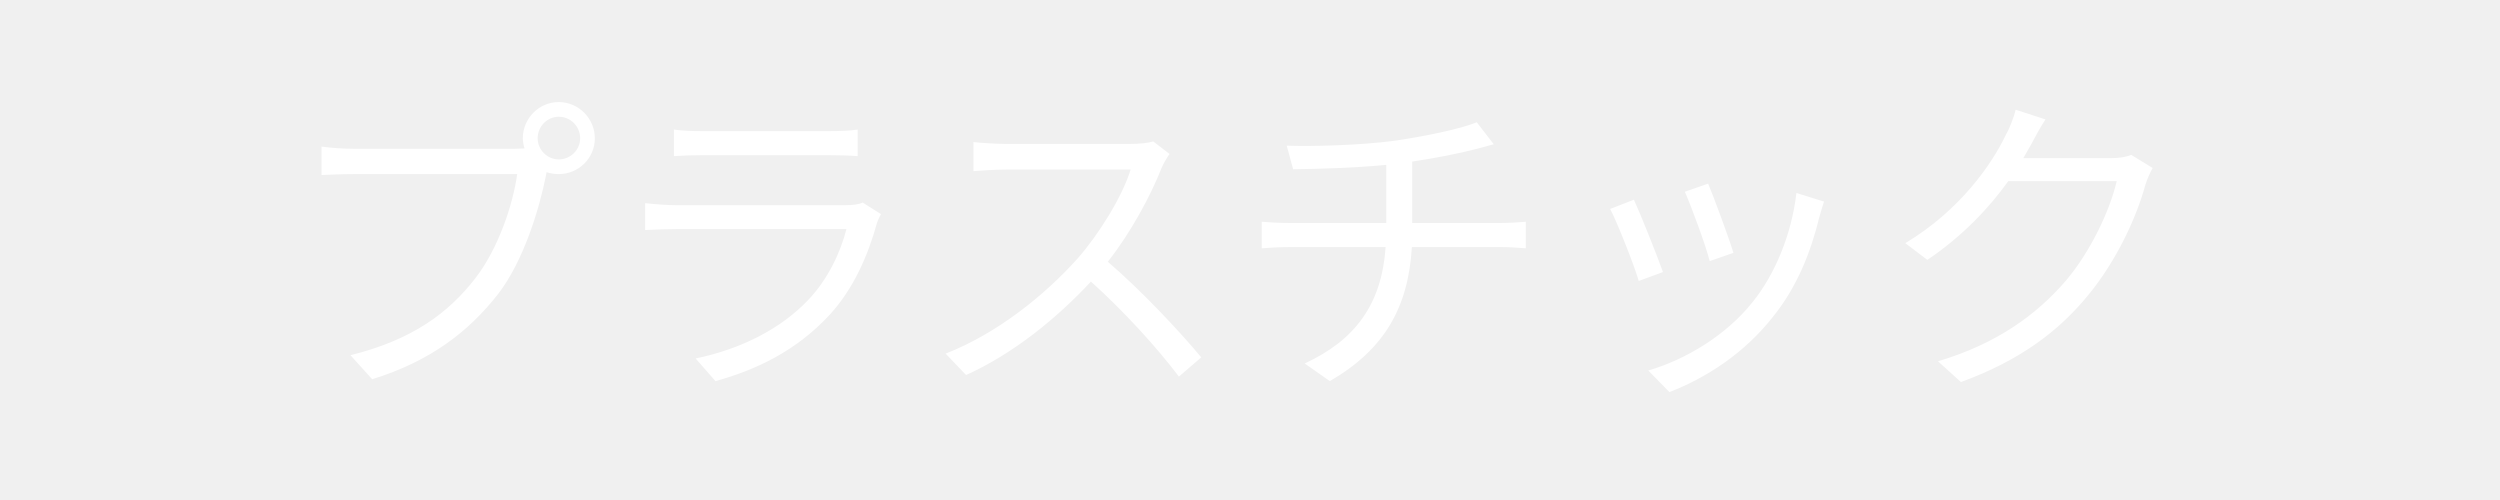
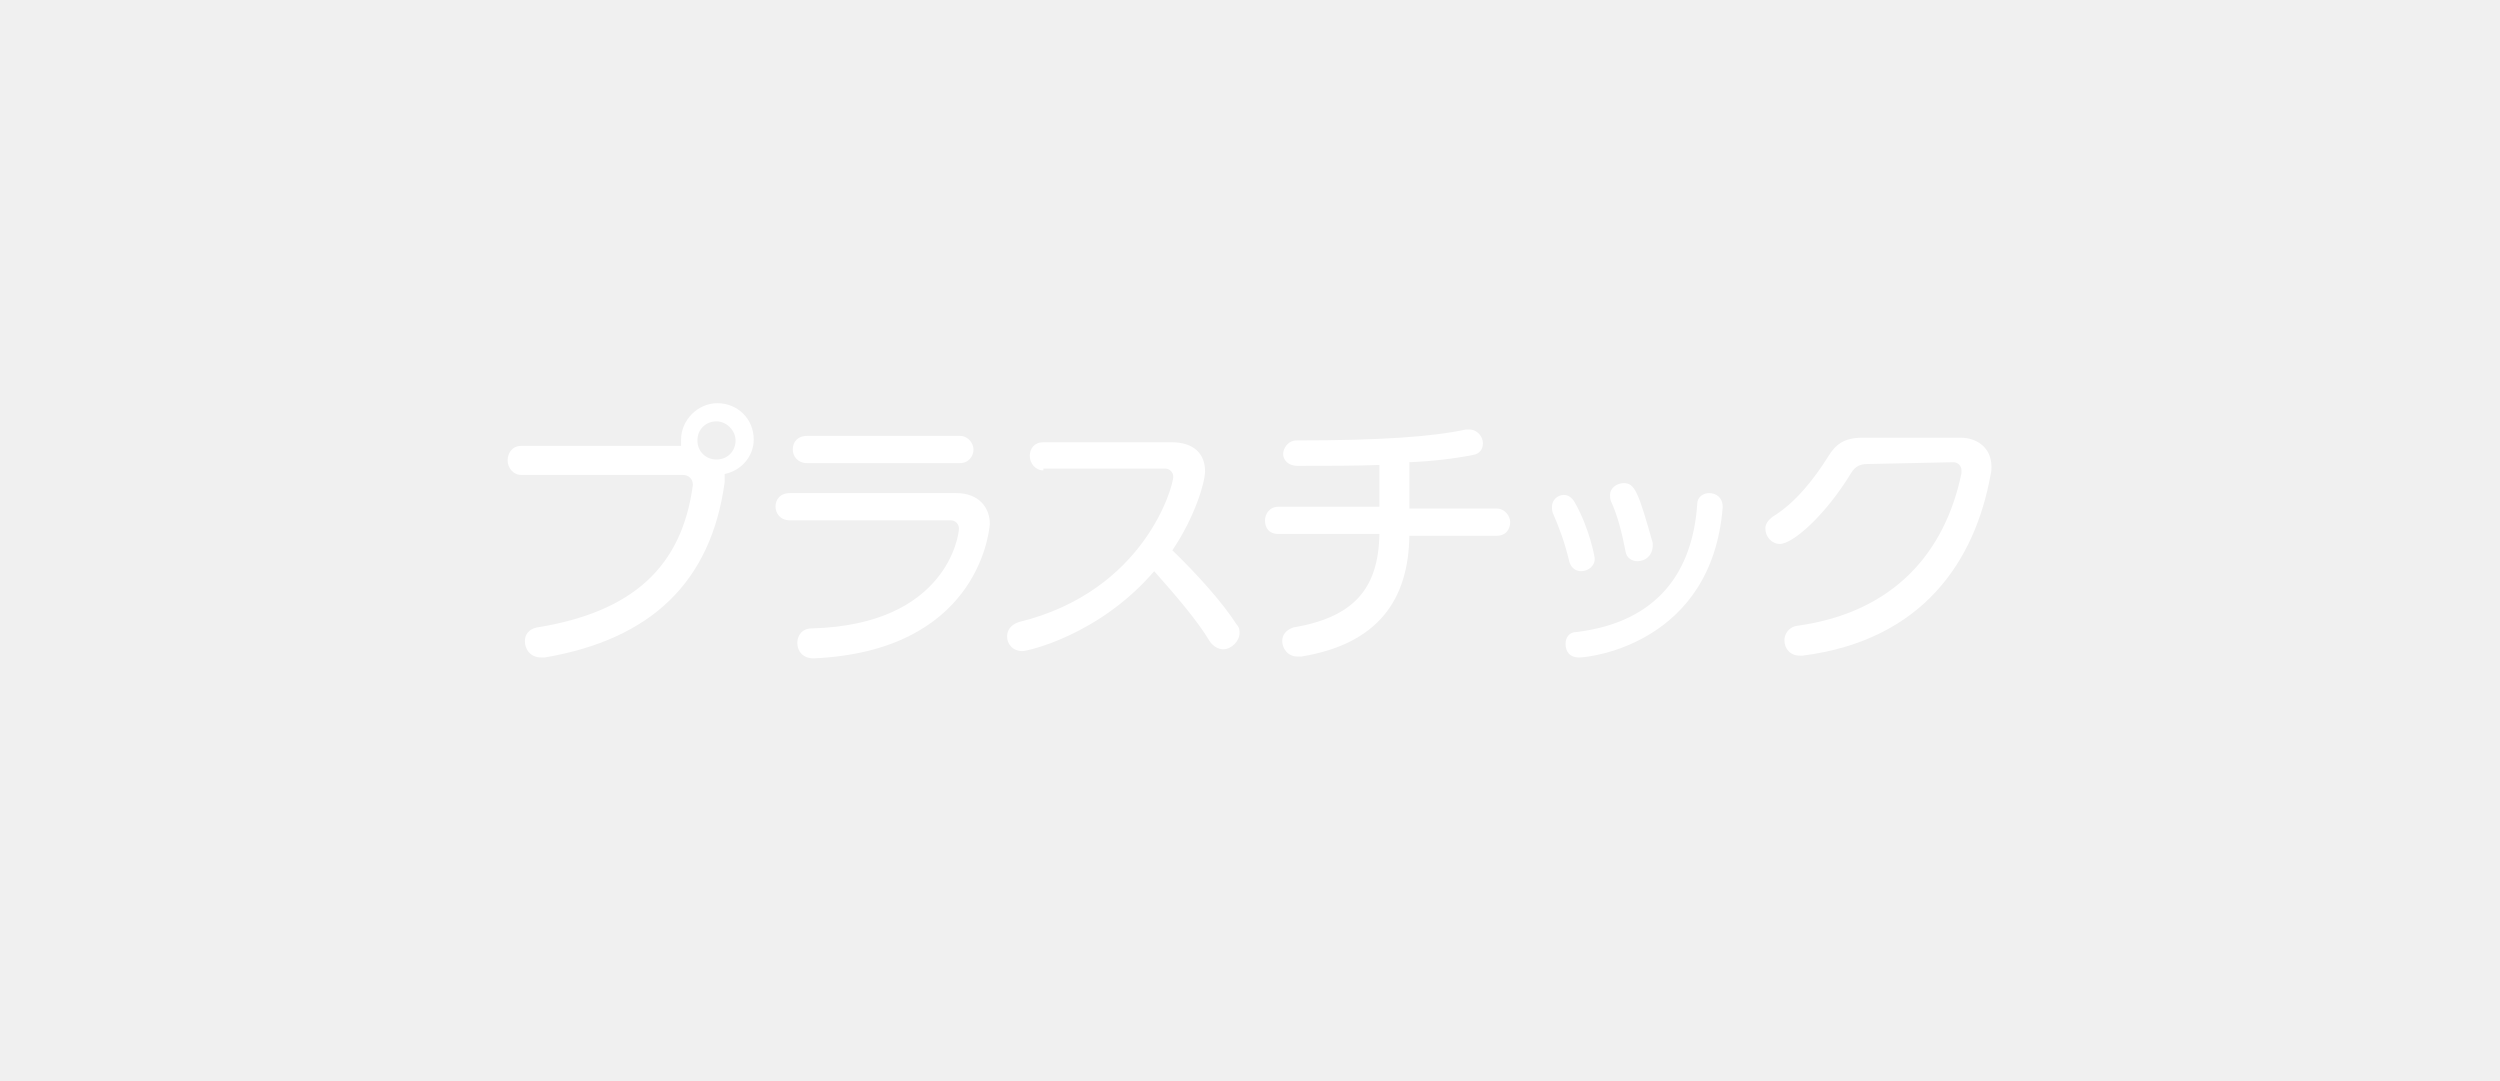
- <svg xmlns="http://www.w3.org/2000/svg" id="exportSVG" visibility="visible" version="1.1" data-info="draw.ninja" data-name="pura8341" viewBox="0 0 250 50" width="250" height="50" style="position: fixed; top: 0px; left: 0px;">
-   <defs id="defsExport">
-     <filter id="filter0">
-       <feGaussianBlur stdDeviation="0" />
-     </filter>
-     <pattern id="patternImage" patternUnits="userSpaceOnUse" x="0" y="0" width="1" height="1" data-x="0" data-y="0" data-width="1" data-height="1" data-multx="1" data-multy="1" patternTransform="matrix(1,0,0,1,0,0)" data-transs="0" data-transf="0" data-source="patternImage" data-draw="1" fill="#B3B3B3" fill-opacity="1" />
-     <pattern id="pattern0" patternUnits="userSpaceOnUse" x="0" y="0" width="10" height="10" data-x="0" data-y="0" data-width="10" data-height="10" data-multx="1" data-multy="1" stroke="none" patternTransform="matrix(1,0,0,1,0,0)" data-transs="0" data-transf="0" data-source="Pattern 0" data-draw="1" fill="#B3B3B3" fill-opacity="1">
-       <path transform="matrix(1,0,0,1,0,0)" d="M0 0 L5 0 L5 5 L0 5 L0 0 Z" />
-     </pattern>
-     <pattern id="pattern1" patternUnits="userSpaceOnUse" x="0" y="0" width="10" height="10" data-x="0" data-y="0" data-width="10" data-height="10" data-multx="1" data-multy="1" stroke="none" patternTransform="matrix(1,0,0,1,0,0)" data-transs="0" data-transf="0" data-source="Pattern 1" data-draw="1" fill="#B3B3B3" fill-opacity="1">
-       <path transform="matrix(1,0,0,1,0,0)" d="M0 5 L5 0 L10 5 L5 10 L0 5 Z" />
-     </pattern>
-     <pattern id="pattern2" patternUnits="userSpaceOnUse" x="0" y="0" width="10" height="10" data-x="0" data-y="0" data-width="10" data-height="10" data-multx="1" data-multy="1" stroke="none" patternTransform="matrix(1,0,0,1,0,0)" data-transs="0" data-transf="0" data-source="Pattern 2" data-draw="1" fill="#B3B3B3" fill-opacity="1">
-       <path transform="matrix(1,0,0,1,0,0)" d="M0 9 L5 1 L10 9 L0 9 Z" />
-     </pattern>
-     <pattern id="pattern3" patternUnits="userSpaceOnUse" x="0" y="0" width="10" height="10" data-x="0" data-y="0" data-width="10" data-height="10" data-multx="1" data-multy="1" stroke="none" patternTransform="matrix(1,0,0,1,0,0)" data-transs="0" data-transf="0" data-source="Pattern 3" data-draw="1" fill="#B3B3B3" fill-opacity="1">
-       <path transform="matrix(1,0,0,1,0,0)" d="M0 5 C0 2.25 2.25 0 5 0 C7.75 0 10 2.25 10 5 C10 7.75 7.75 10 5 10 C2.25 10 0 7.75 0 5 Z" />
-     </pattern>
-     <pattern id="pattern4" patternUnits="userSpaceOnUse" x="0" y="0" width="10" height="10" data-x="0" data-y="0" data-width="10" data-height="10" data-multx="1" data-multy="1" stroke="none" patternTransform="matrix(1,0,0,1,0,0)" data-transs="0" data-transf="0" data-source="Pattern 4" data-draw="1" fill="#B3B3B3" fill-opacity="1">
-       <path transform="matrix(1,0,0,1,0,0)" d="M0 5 L4 4 L5 0 L6 4 L10 5 L6 6 L5 10 L4 6 L0 5 Z" />
-     </pattern>
-     <pattern id="pattern5" patternUnits="userSpaceOnUse" x="0" y="0" width="10" height="10" data-x="0" data-y="0" data-width="10" data-height="10" data-multx="1" data-multy="1" stroke="none" patternTransform="matrix(1,0,0,1,0,0)" data-transs="0" data-transf="0" data-source="Pattern 5" data-draw="1" fill="#B3B3B3" fill-opacity="1">
-       <path transform="matrix(1,0,0,1,0,0)" d="M5 10 C-5 2.75 3 -1.75 5 1 C7 -1.75 15 2.75 5 10 Z" />
-     </pattern>
-     <pattern id="pattern6" patternUnits="userSpaceOnUse" x="0" y="0" width="10" height="10" data-x="0" data-y="0" data-width="10" data-height="10" data-multx="1" data-multy="1" stroke="none" patternTransform="matrix(1,0,0,1,0,0)" data-transs="0" data-transf="0" data-source="Pattern 6" data-draw="1" fill="#B3B3B3" fill-opacity="1">
-       <path transform="matrix(1,0,0,1,0,0)" d="M3 0 L7 0 L7 10 L3 10 L3 0 Z" />
-     </pattern>
-     <pattern id="pattern7" patternUnits="userSpaceOnUse" x="0" y="0" width="10" height="10" data-x="0" data-y="0" data-width="10" data-height="10" data-multx="1" data-multy="1" stroke="none" patternTransform="matrix(1,0,0,1,0,0)" data-transs="0" data-transf="0" data-source="Pattern 7" data-draw="1" fill="#B3B3B3" fill-opacity="1">
-       <path transform="matrix(1,0,0,1,0,0)" d="M10 3 L10 7 L0 7 L0 3 L10 3 Z" />
-     </pattern>
-     <pattern id="pattern8" patternUnits="userSpaceOnUse" x="0" y="0" width="10" height="10" data-x="0" data-y="0" data-width="10" data-height="10" data-multx="1" data-multy="1" stroke="none" patternTransform="matrix(1,0,0,1,0,0)" data-transs="0" data-transf="0" data-source="Pattern 8" data-draw="1" fill="#B3B3B3" fill-opacity="1">
-       <path transform="matrix(1,0,0,1,0,0)" d="M0 10 L3 3 L10 0 L7 7 L0 10 Z" />
-     </pattern>
-     <pattern id="pattern9" patternUnits="userSpaceOnUse" x="0" y="0" width="10" height="10" data-x="0" data-y="0" data-width="10" data-height="10" data-multx="1" data-multy="1" stroke="none" patternTransform="matrix(1,0,0,1,0,0)" data-transs="0" data-transf="0" data-source="Pattern 9" data-draw="1" fill="#B3B3B3" fill-opacity="1">
-       <path transform="matrix(1,0,0,1,0,0)" d="M0 4 L10 4 L10 6 L0 6 L0 4 Z M4 10 L4 0 L6 0 L6 10 L4 10 Z" />
-     </pattern>
-     <linearGradient id="linearSystem" gradientUnits="objectBoundingBox" x1="0%" y1="50%" x2="100%" y2="50%" spreadMethod="pad">
-       <stop offset="50%" stop-color="#D0D0D0" stop-opacity="1" />
-       <stop offset="100%" stop-color="transparent" stop-opacity="1" />
-     </linearGradient>
-     <linearGradient id="linearSystem1" gradientUnits="objectBoundingBox" x1="0%" y1="50%" x2="100%" y2="50%" spreadMethod="pad">
-       <stop offset="30%" stop-color="#D0D0D0" stop-opacity="1" />
-       <stop offset="100%" stop-color="transparent" stop-opacity="1" />
-     </linearGradient>
-     <linearGradient id="linearSystem2" gradientUnits="objectBoundingBox" x1="0%" y1="50%" x2="50%" y2="50%" spreadMethod="repeat">
-       <stop offset="30%" stop-color="#D0D0D0" stop-opacity="1" />
-       <stop offset="100%" stop-color="transparent" stop-opacity="1" />
-     </linearGradient>
-     <linearGradient id="linearSystem3" gradientUnits="objectBoundingBox" x1="0%" y1="50%" x2="50%" y2="50%" spreadMethod="reflect">
-       <stop offset="30%" stop-color="#D0D0D0" stop-opacity="1" />
-       <stop offset="100%" stop-color="transparent" stop-opacity="1" />
-     </linearGradient>
-     <radialGradient id="radialSystem" gradientUnits="objectBoundingBox" r="0.5" cx="0.5" fx="0.5" cy="0.5" fy="0.5" spreadMethod="pad">
-       <stop offset="50%" stop-color="#D0D0D0" stop-opacity="1" />
-       <stop offset="100%" stop-color="transparent" stop-opacity="1" />
-     </radialGradient>
-     <pattern id="patternSystem" patternUnits="userSpaceOnUse" x="0" y="0" width="6" height="8">
-       <path stroke="#D0D0D0" stroke-width="5" fill="none" d="M0 0 L0 10" />
-     </pattern>
-     <linearGradient id="linear0" gradientUnits="objectBoundingBox" x1="0%" y1="50%" x2="100%" y2="50%" spreadMethod="pad">
-       <stop offset="0%" stop-color="#FF8000" stop-opacity="1" />
-       <stop offset="100%" stop-color="#FFFF00" stop-opacity="1" />
-     </linearGradient>
-     <linearGradient id="linear1" gradientUnits="objectBoundingBox" x1="0%" y1="50%" x2="100%" y2="50%" spreadMethod="pad">
-       <stop offset="0%" stop-color="#FFFF00" stop-opacity="1" />
-       <stop offset="100%" stop-color="#FF8000" stop-opacity="1" />
-     </linearGradient>
-     <linearGradient id="linearImport" gradientUnits="objectBoundingBox" x1="0%" y1="50%" x2="100%" y2="50%" spreadMethod="pad">
-       <stop offset="0%" stop-color="#FFFFFF" stop-opacity="0.1" />
-       <stop offset="100%" stop-color="#000000" stop-opacity="0.1" />
-     </linearGradient>
-     <radialGradient id="radial0" gradientUnits="objectBoundingBox" r="0.5" cx="0.5" fx="0.5" cy="0.5" fy="0.5" spreadMethod="pad">
-       <stop offset="0%" stop-color="#FF8000" stop-opacity="1" />
-       <stop offset="100%" stop-color="#FFFF00" stop-opacity="1" />
-     </radialGradient>
-     <radialGradient id="radial1" gradientUnits="objectBoundingBox" r="0.5" cx="0.5" fx="0.5" cy="0.5" fy="0.5" spreadMethod="pad">
-       <stop offset="0%" stop-color="#FFFF00" stop-opacity="1" />
-       <stop offset="100%" stop-color="#FF8000" stop-opacity="1" />
-     </radialGradient>
-     <radialGradient id="radialImport" gradientUnits="objectBoundingBox" r="0.5" cx="0.5" fx="0.5" cy="0.5" fy="0.5" spreadMethod="pad">
-       <stop offset="0%" stop-color="#FFFFFF" stop-opacity="0.1" />
-       <stop offset="100%" stop-color="#000000" stop-opacity="0.1" />
-     </radialGradient>
-   </defs>
-   <rect id="pageExport" x="0" y="0" width="250" height="50" fill="none" fill-opacity="0" stroke="none" stroke-width="0" />
-   <g id="objectsExport" visibility="visible">
-     <g id="group10" visibility="visible" stroke="#333333" stroke-width="32" stroke-opacity="1" stroke-dasharray="none" fill="none" fill-opacity="1" data-name="group" data-title="text" deg="0" data-edit="1" data-centerx="124" data-centery="24">
-       <text id="text11" visibility="visible" font-family="Verdana" font-size="32" font-weight="normal" font-style="normal" transform="matrix(1,0,0,1,-752,-300.2)" stroke="none" stroke-width="32" stroke-opacity="1" stroke-dasharray="none" fill="#FFFFFF" fill-opacity="1" data-name="text" data-title="text" deg="0" data-sw="32" data-group="group10" data-trans="translate(-640,-310) matrix(1,0,0,1,-112,9.8)" data-edit="1" filter="none" x="780" y="337" data-centerx="194" data-centery="19.8">プラスチック</text>
+ <svg xmlns="http://www.w3.org/2000/svg" version="1.1" id="exportSVG" x="0px" y="0px" viewBox="0 0 275.3 119" style="enable-background:new 0 0 275.3 119;" xml:space="preserve">
+   <style type="text/css">
+ 	.st0{enable-background:new    ;}
+ 	.st1{fill:#FFFFFF;}
+ </style>
+   <g id="objectsExport">
+     <g>
+       <g id="group4_8_">
+         <g class="st0">
+           <path class="st1" d="M76.3,53.4c0-0.7-0.5-1.1-1.1-1.1H57.4c-0.9,0-1.5-0.8-1.5-1.6s0.5-1.6,1.5-1.6H75c0-0.3,0-0.4,0-0.7      c0-2.1,1.8-4,4-4s4,1.7,4,4c0,1.8-1.3,3.4-3.2,3.8c0,0.3,0,0.5,0,0.9c-1.5,11-8.1,17.3-19.8,19.3c-0.1,0-0.3,0-0.4,0      c-1.2,0-1.8-0.9-1.8-1.8c0-0.7,0.4-1.3,1.3-1.5C69.7,67.4,75.1,62.4,76.3,53.4C76.3,53.5,76.3,53.4,76.3,53.4z M78.9,46.4      c-1.2,0-2.1,0.9-2.1,2.1c0,1.2,0.9,2.1,2.1,2.1s2.1-0.9,2.1-2.1C81,47.4,80,46.4,78.9,46.4z" />
+           <path class="st1" d="M89.6,72.5c-1.2,0-1.8-0.8-1.8-1.7c0-0.8,0.5-1.6,1.6-1.6c14.9-0.4,16.2-10.3,16.2-11      c0-0.5-0.4-0.9-0.9-0.9H87c-1.1,0-1.6-0.8-1.6-1.5c0-0.8,0.5-1.5,1.6-1.5h18.3c2.5,0,3.7,1.6,3.7,3.4      C108.9,59,107.4,71.7,89.6,72.5L89.6,72.5z M88.9,51c-1.1,0-1.6-0.8-1.6-1.5c0-0.8,0.5-1.5,1.6-1.5h16.8c0.9,0,1.5,0.8,1.5,1.5      s-0.5,1.5-1.5,1.5H88.9z" />
+           <path class="st1" d="M114.9,51.8L114.9,51.8c-0.9,0-1.5-0.8-1.5-1.6s0.5-1.5,1.5-1.5H129c2.5,0,3.7,1.3,3.7,3.2      c0,1.2-1.1,5-3.6,8.7c2.6,2.5,5.5,5.7,7.1,8.2c0.3,0.3,0.3,0.7,0.3,0.9c0,0.9-0.9,1.8-1.8,1.8c-0.5,0-1.1-0.3-1.5-0.9      c-1.3-2.2-3.7-5-6.1-7.7c-6.1,7.1-14,8.8-14.5,8.8c-1.1,0-1.7-0.8-1.7-1.6c0-0.7,0.4-1.3,1.3-1.6c13.9-3.4,17-15,17-16      c0-0.5-0.4-0.9-0.9-0.9h-13.4V51.8z" />
+           <path class="st1" d="M155.2,59c-0.1,7-3.4,11.9-11.9,13.3c-0.1,0-0.3,0-0.4,0c-1.1,0-1.7-0.9-1.7-1.7c0-0.7,0.4-1.2,1.2-1.5      c6.5-1.1,9.4-4.1,9.5-10.3h-11.1c-1.1,0-1.5-0.7-1.5-1.5c0-0.7,0.5-1.5,1.5-1.5h11.1v-4.6c-2.4,0.1-5.9,0.1-9,0.1      c-1.1,0-1.6-0.7-1.6-1.3s0.5-1.5,1.5-1.5c9.2,0,14.9-0.4,18.6-1.2c0.1,0,0.3,0,0.4,0c0.9,0,1.5,0.8,1.5,1.5s-0.4,1.2-1.1,1.3      c-2,0.4-4.5,0.7-7,0.8V56h9.6c0.9,0,1.5,0.8,1.5,1.5s-0.4,1.5-1.5,1.5H155.2L155.2,59L155.2,59z" />
+           <path class="st1" d="M174.1,62.9c-0.5,0-1.1-0.3-1.3-1.1c-0.5-2.1-1.1-3.7-1.8-5.3c-0.1-0.3-0.1-0.5-0.1-0.7      c0-0.8,0.7-1.3,1.3-1.3c0.5,0,0.9,0.3,1.2,0.8c1.7,3,2.2,6.1,2.2,6.1C175.7,62.3,174.9,62.9,174.1,62.9z M189.7,55.9      c-1.2,14.9-14.5,16.5-15.8,16.5c-1.1,0-1.5-0.7-1.5-1.5c0-0.7,0.4-1.3,1.2-1.3c9-1.1,12.8-6.7,13.3-14.1c0-0.8,0.7-1.2,1.3-1.2      c0.8,0,1.5,0.5,1.5,1.5V55.9z M180.3,61.8c-0.5,0-1.2-0.3-1.3-1.1c-0.4-2.1-0.9-4-1.6-5.5c-0.1-0.3-0.1-0.4-0.1-0.7      c0-0.8,0.8-1.3,1.5-1.3c1.2,0,1.6,0.9,3.2,6.6c0,0.1,0,0.3,0,0.4C181.9,61.3,181.1,61.8,180.3,61.8z" />
+           <path class="st1" d="M205.6,51.1c-0.8,0-1.3,0.3-1.7,0.9c-2.9,4.8-6.5,7.9-7.9,7.9c-0.9,0-1.6-0.8-1.6-1.7      c0-0.5,0.3-0.9,0.8-1.3c2.5-1.5,4.6-4.2,6.1-6.6c0.8-1.3,1.7-2.1,3.8-2.1h10.8c1.8,0,3.4,1.1,3.4,3.2c0,0.3,0,0.5-0.1,0.9      c-1.7,9.4-7.4,18.2-20.7,19.9c-0.1,0-0.3,0-0.3,0c-1.1,0-1.7-0.8-1.7-1.7c0-0.7,0.5-1.5,1.5-1.6c10.6-1.5,16.2-8.1,18-16.8      c0-0.1,0-0.1,0-0.3c0-0.5-0.4-0.9-0.9-0.9L205.6,51.1L205.6,51.1z" />
+         </g>
+       </g>
    </g>
  </g>
-   <g id="settings" visibility="hidden" data-dn0="primalDraw" data-dn1="#FAFAFA" data-dn2="#D2D2D2" data-dn3="18" data-dn4="#333333" data-dn5="#FFFFFF" data-dn6="1" data-dn7="1" data-dn8="32" data-dn9="round" data-dn10="round" data-dn11="none" data-dn12="none" data-dn13="none" data-dn14="evenodd" data-dn15="10" data-dn16="1" data-dn17="250" data-dn18="50" data-dn19="10" data-dn20="0" data-dn21="1" data-dn22="1" data-dn23="12" data-dn24="group10" data-dn25="2" data-dn26="url(#linear0)" data-dn27="url(#linear1)" data-dn28="url(#radial0)" data-dn29="url(#radial1)" data-dn30="#FF8000" data-dn31="#FFFF00" data-dn32="#000000" data-dn33="1" data-dn34="1" data-dn35="10" data-dn36="" data-dn37="0" data-dn38="64" />
+   <g id="settings">
+ </g>
</svg>
